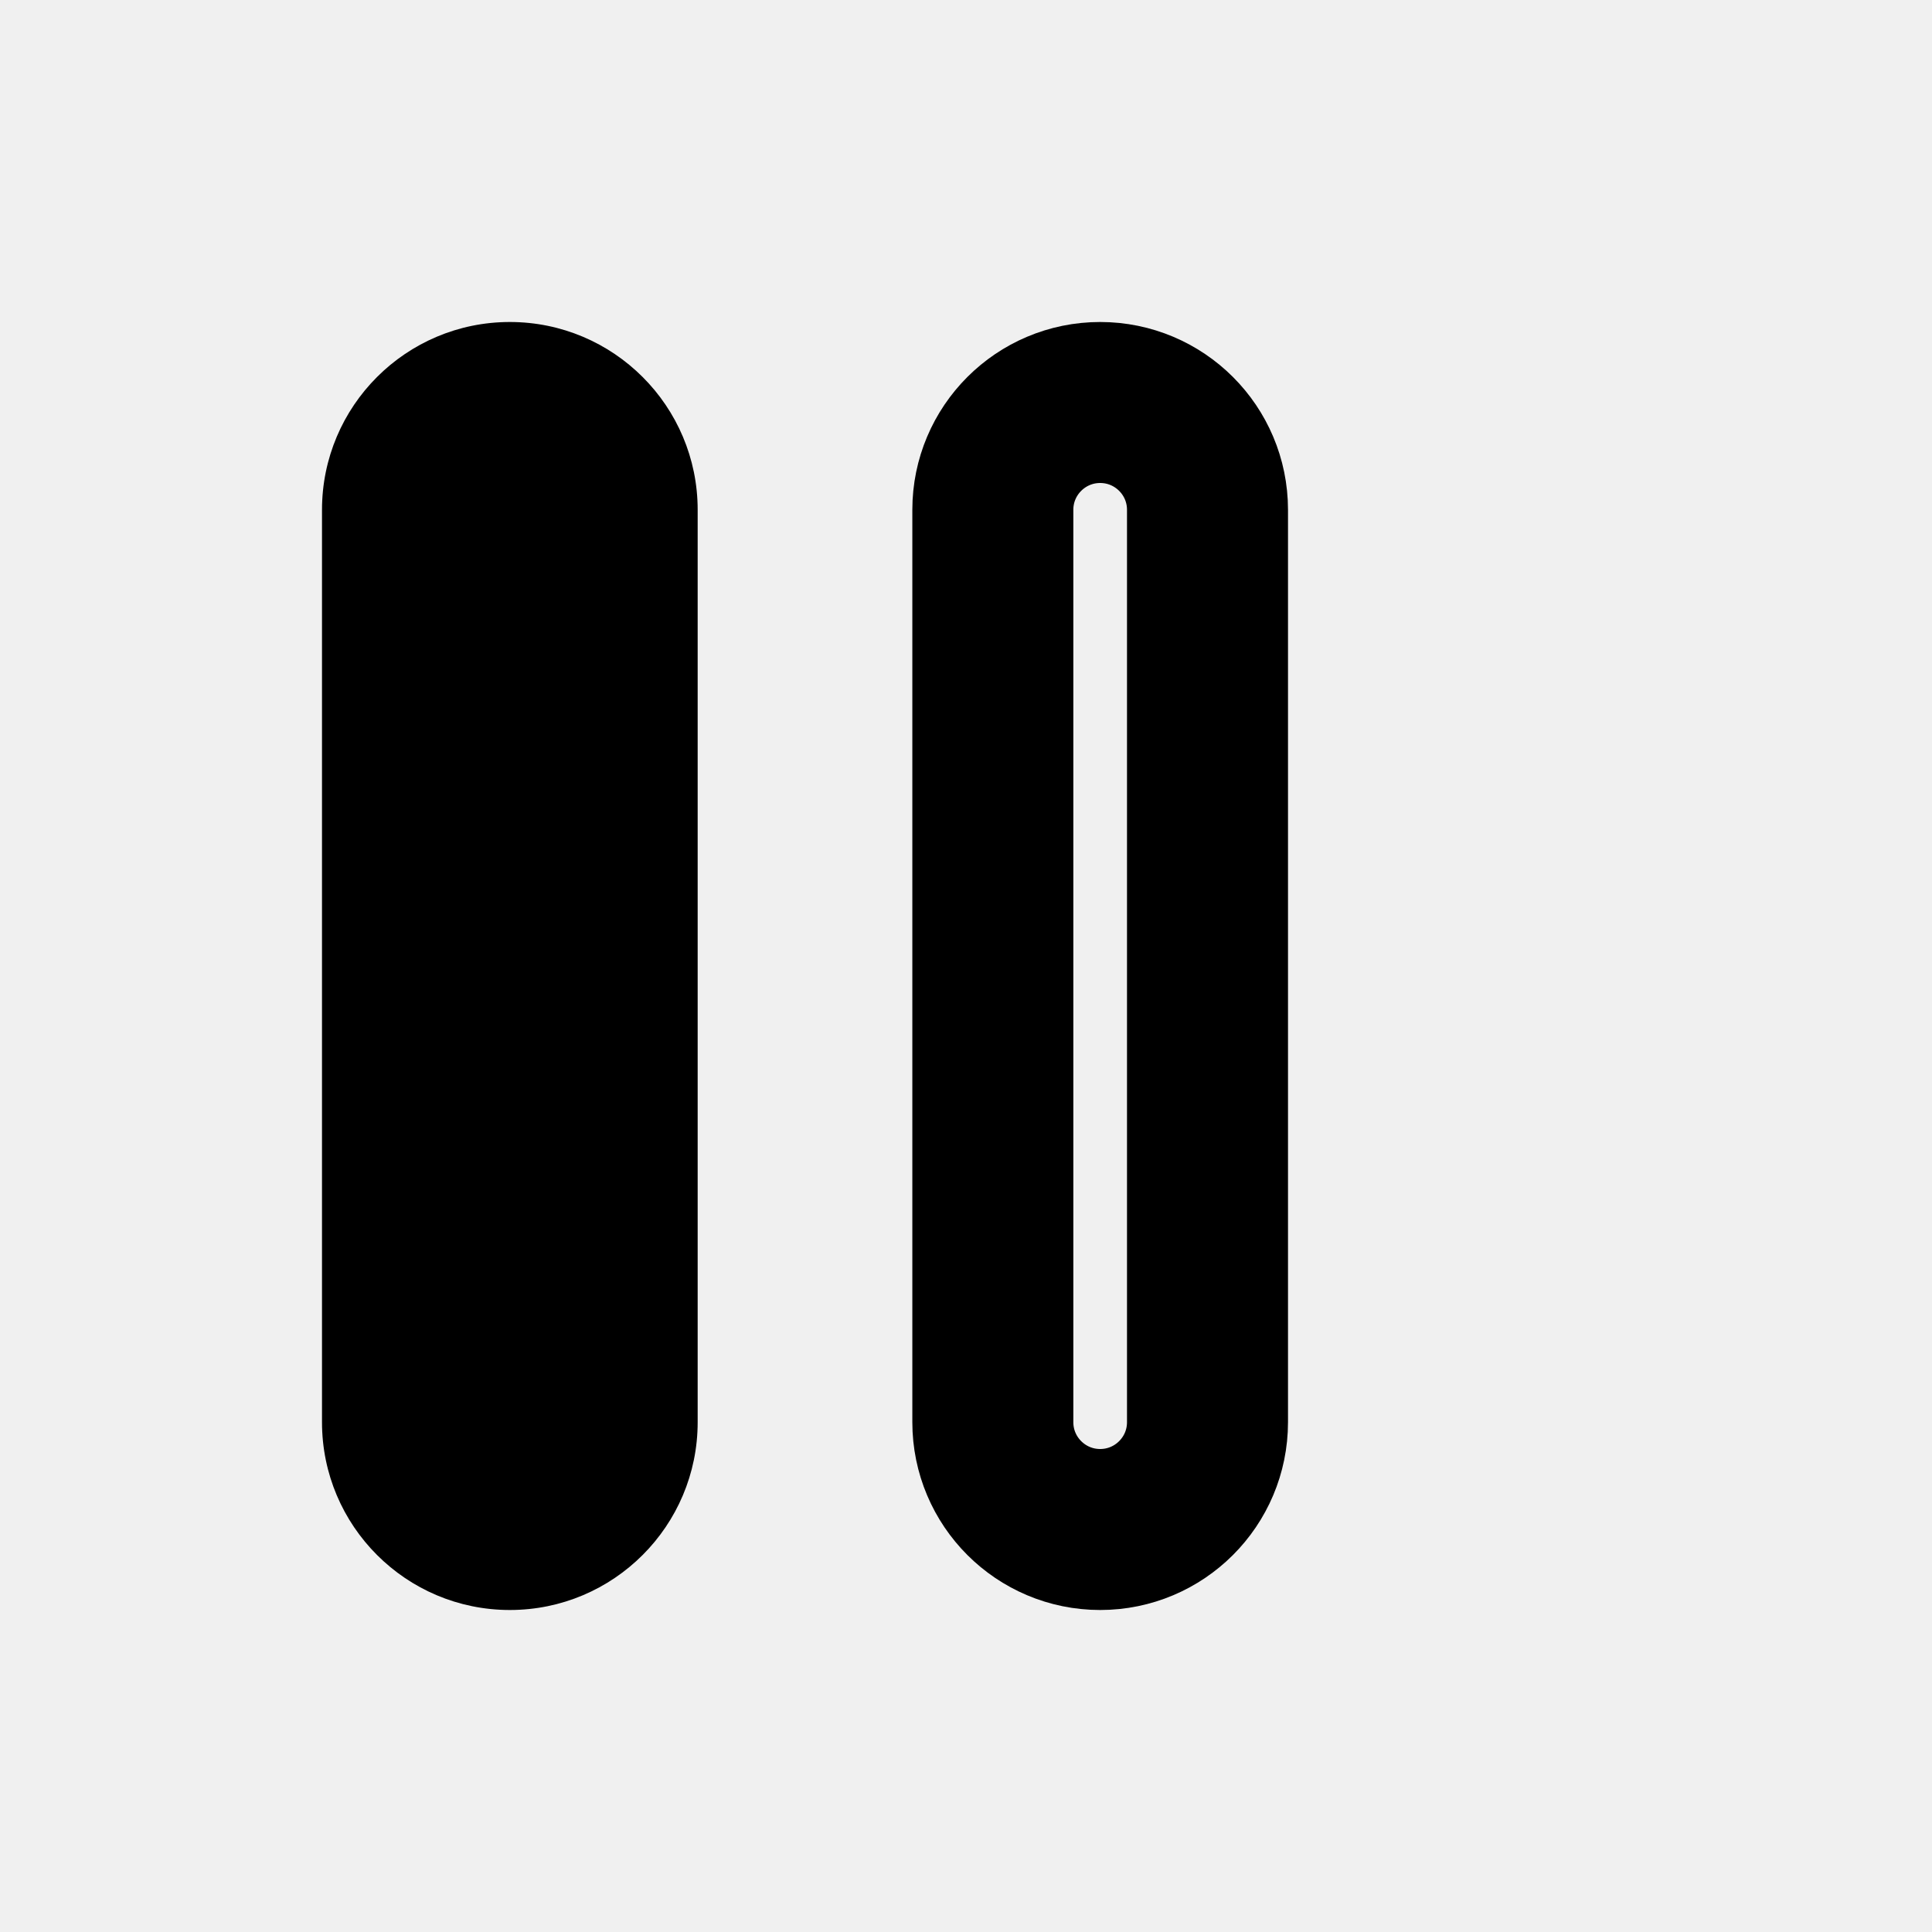
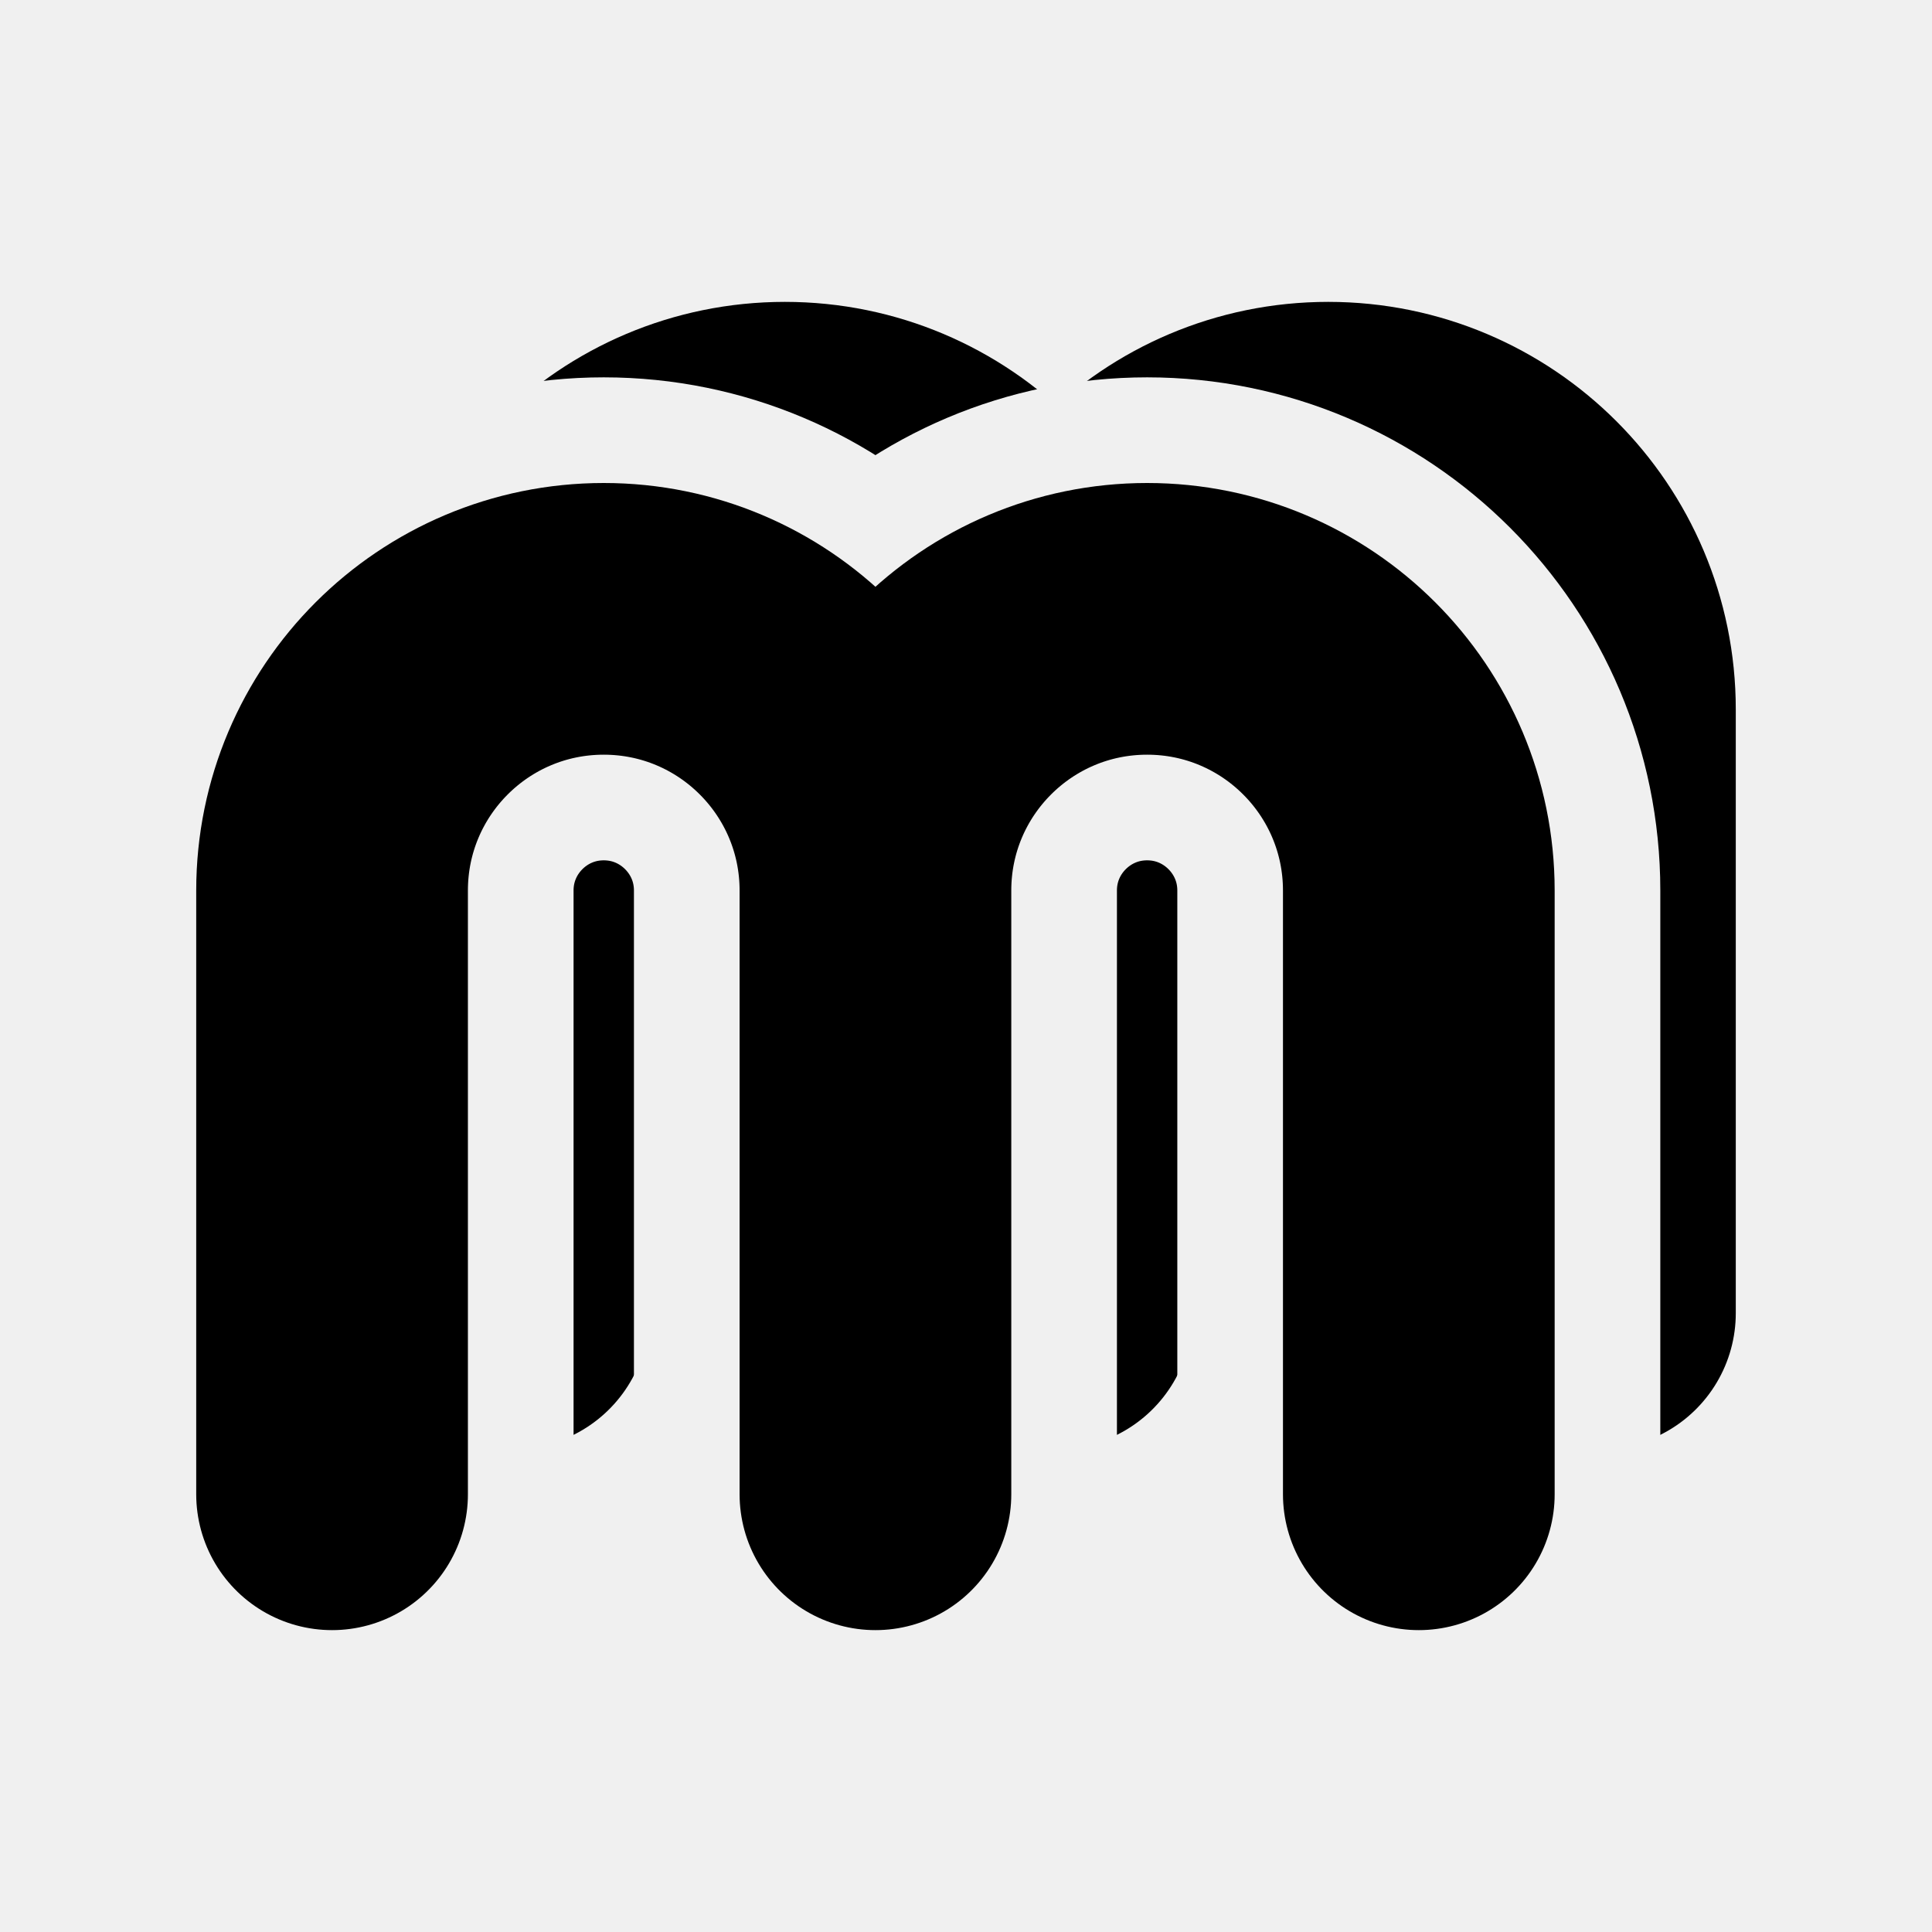
- <svg xmlns="http://www.w3.org/2000/svg" viewBox="0 0 18 18" width="18" height="18">
-   <rect x="3" y="3" width="3.5" height="12" rx="1.75" fill="currentColor" />
-   <rect x="9.25" y="3.75" width="2" height="10.5" rx="1" fill="none" stroke="currentColor" stroke-width="1.5" />
+ <svg xmlns="http://www.w3.org/2000/svg" role="img" aria-label="Murmur" width="18" height="18" viewBox="34 38 128 128">
+   <defs>
+     <mask id="cut" maskUnits="userSpaceOnUse" x="0" y="0" width="200" height="200">
+       <rect width="200" height="200" fill="#fff" />
+       <path d="M60 140 V100 a18 18 0 0 1 36 0 V140 M96 100 a18 18 0 0 1 36 0 V140" transform="translate(-4 -3)" fill="none" stroke-linecap="round" stroke-linejoin="round" stroke="#000" stroke-width="32" />
+     </mask>
+   </defs>
+   <g mask="url(#cut)">
+     <path d="M60 140 V100 a18 18 0 0 1 36 0 V140 M96 100 a18 18 0 0 1 36 0 V140" transform="translate(8 -15)" fill="none" stroke-linecap="round" stroke-linejoin="round" stroke="currentColor" stroke-width="18" />
+   </g>
+   <path d="M60 140 V100 a18 18 0 0 1 36 0 V140 M96 100 a18 18 0 0 1 36 0 V140" transform="translate(-4 -3)" fill="none" stroke-linecap="round" stroke-linejoin="round" stroke="currentColor" stroke-width="18" />
</svg>
